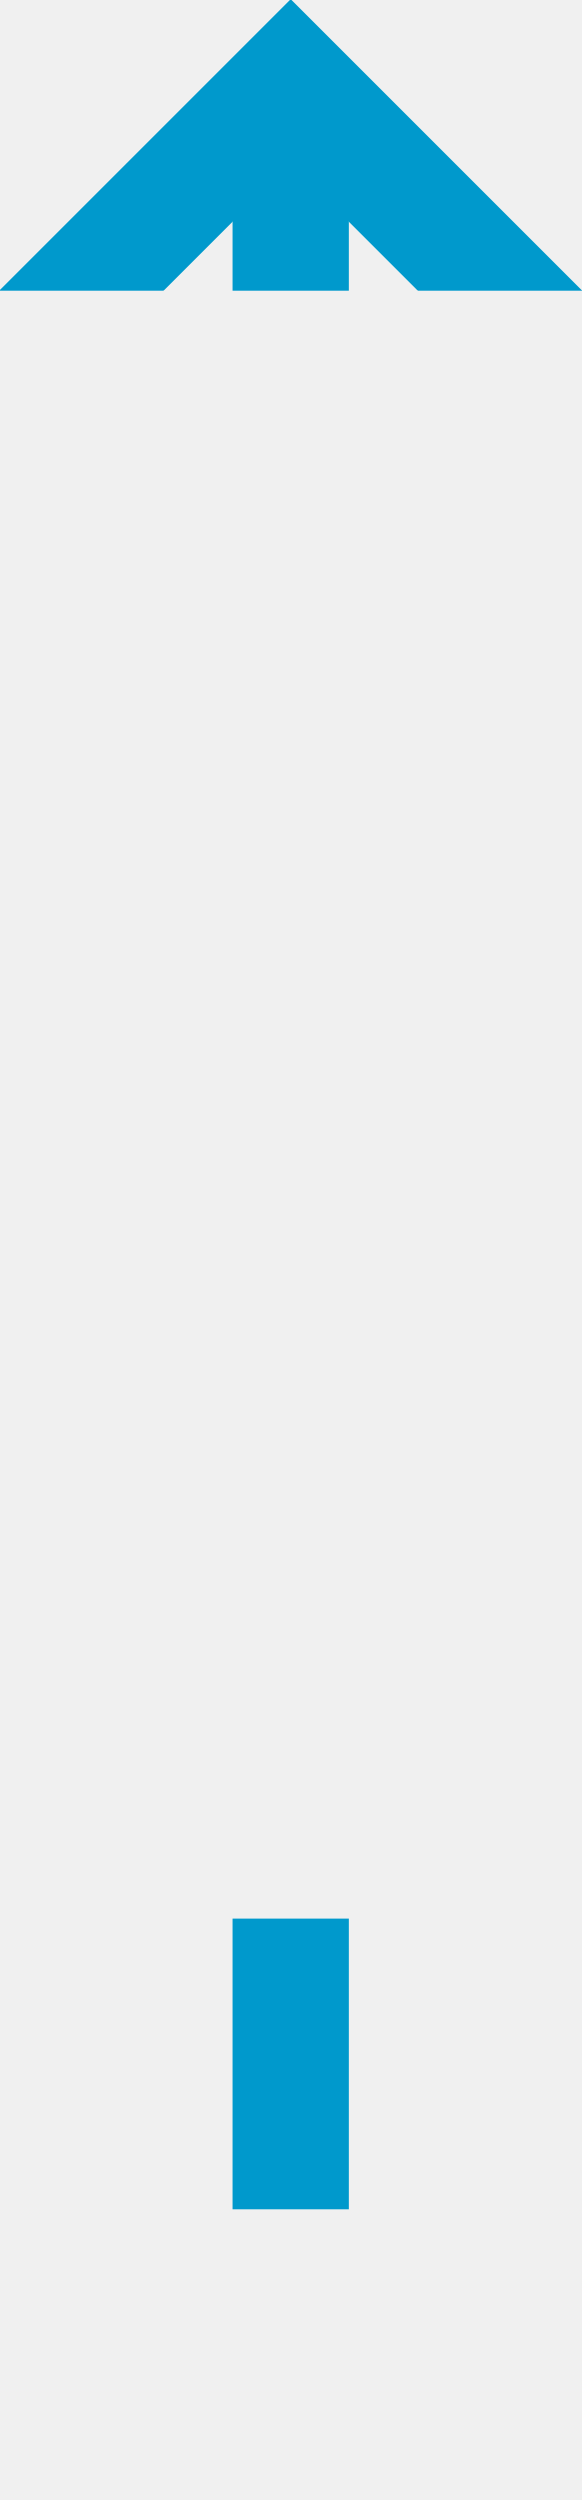
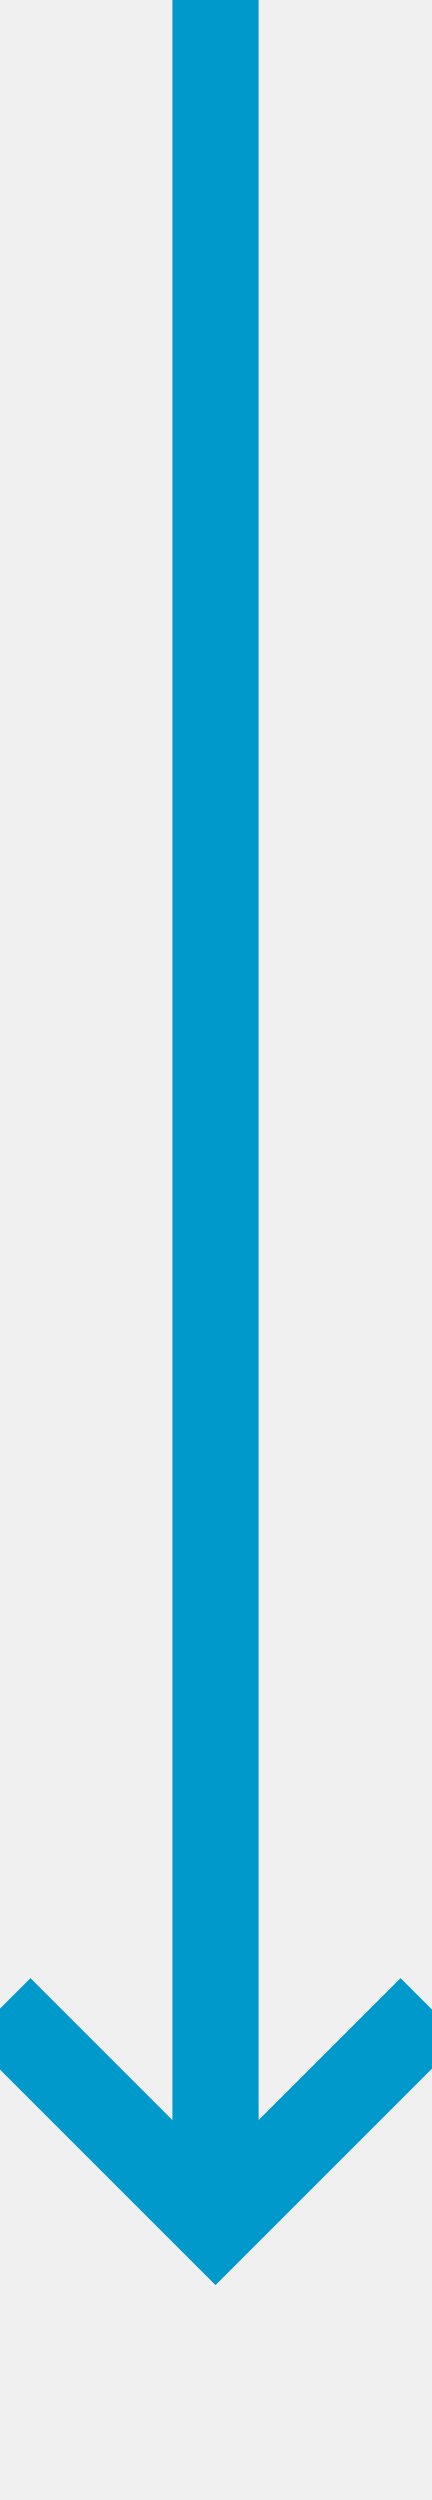
- <svg xmlns="http://www.w3.org/2000/svg" version="1.1" width="10px" height="43px" preserveAspectRatio="xMidYMin meet" viewBox="70 1881  8 43">
-   <defs>
-     <mask fill="white" id="clip101">
-       <path d="M 50.5 1886  L 97.5 1886  L 97.5 1914  L 50.5 1914  Z M 50.5 1871  L 97.5 1871  L 97.5 1922  L 50.5 1922  Z " fill-rule="evenodd" />
-     </mask>
-   </defs>
-   <path d="M 74 1886  L 74 1883  M 74 1914  L 74 1919  " stroke-width="2" stroke="#0099cc" fill="none" />
-   <path d="M 69.707 1888.107  L 74 1883.814  L 78.293 1888.107  L 79.707 1886.693  L 74.707 1881.693  L 74 1880.986  L 73.293 1881.693  L 68.293 1886.693  L 69.707 1888.107  Z " fill-rule="nonzero" fill="#0099cc" stroke="none" mask="url(#clip101)" />
+ <svg xmlns="http://www.w3.org/2000/svg" version="1.1" width="10px" height="58px" preserveAspectRatio="xMidYMin meet" viewBox="203 2992  8 58">
+   <path d="M 207 2992  L 207 3043  " stroke-width="2" stroke="#0099cc" fill="none" />
+   <path d="M 211.293 3037.893  L 207 3042.186  L 202.707 3037.893  L 201.293 3039.307  L 206.293 3044.307  L 207 3045.014  L 207.707 3044.307  L 212.707 3039.307  L 211.293 3037.893  Z " fill-rule="nonzero" fill="#0099cc" stroke="none" />
</svg>
